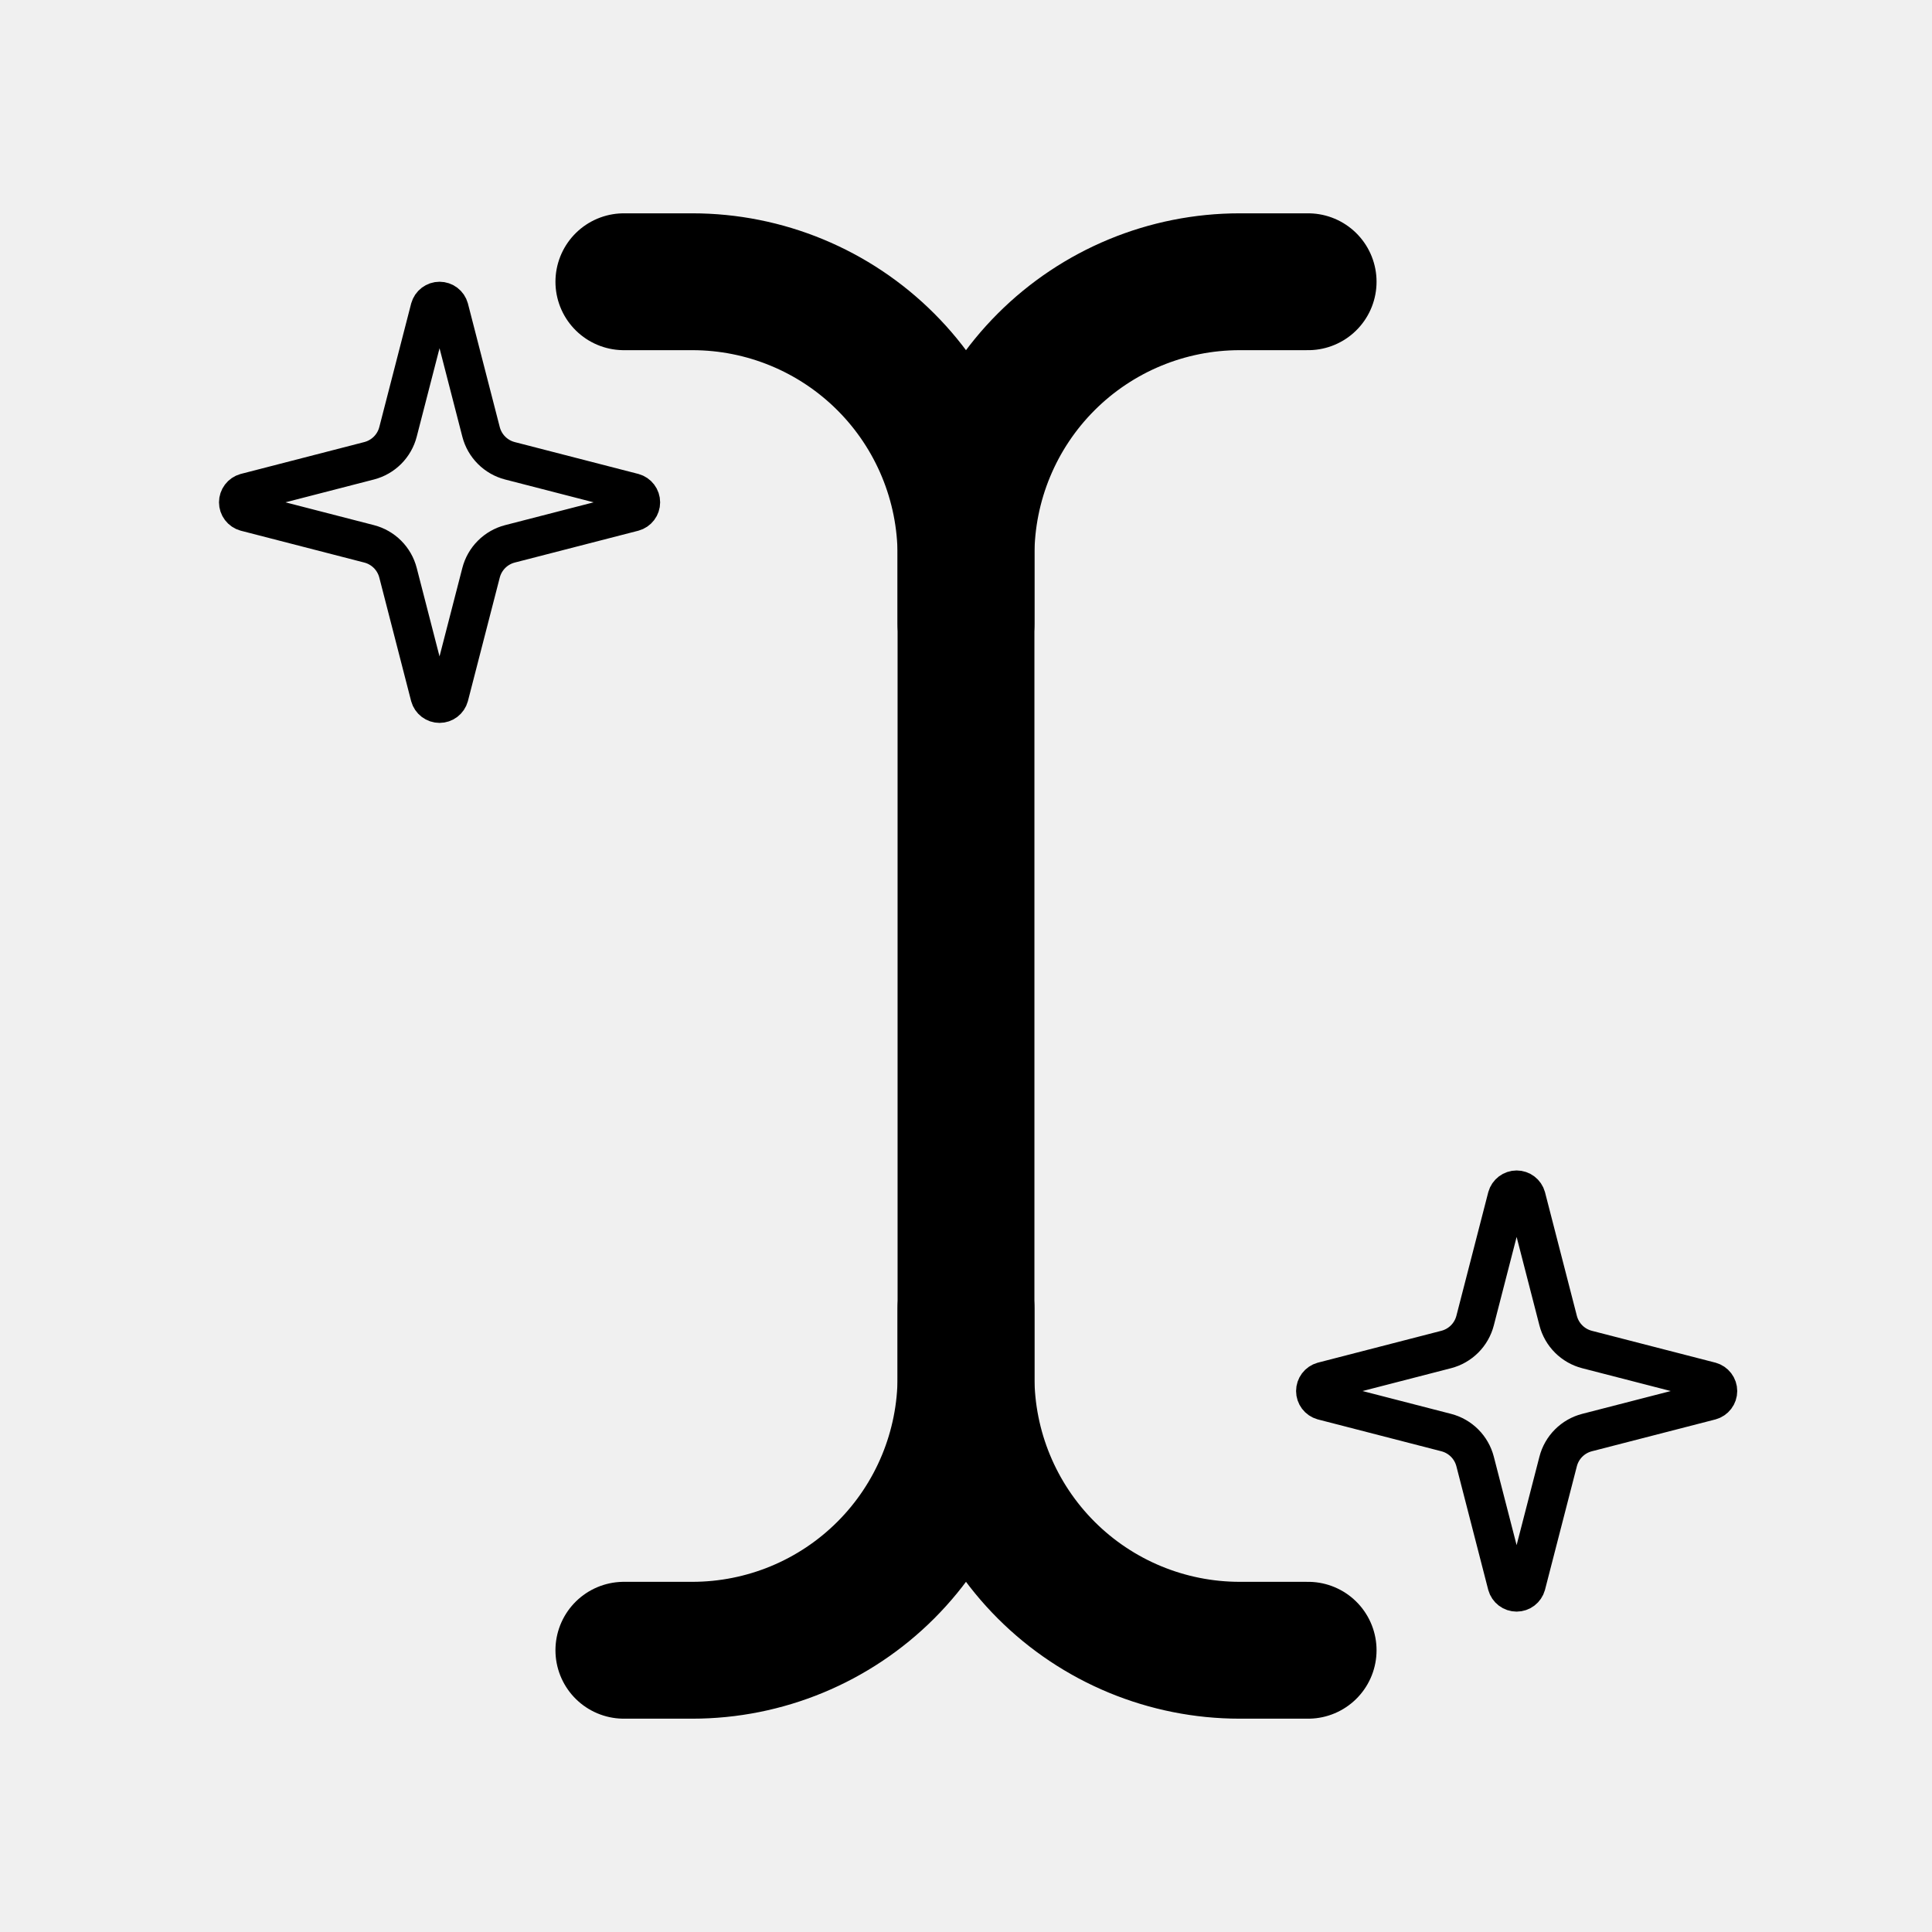
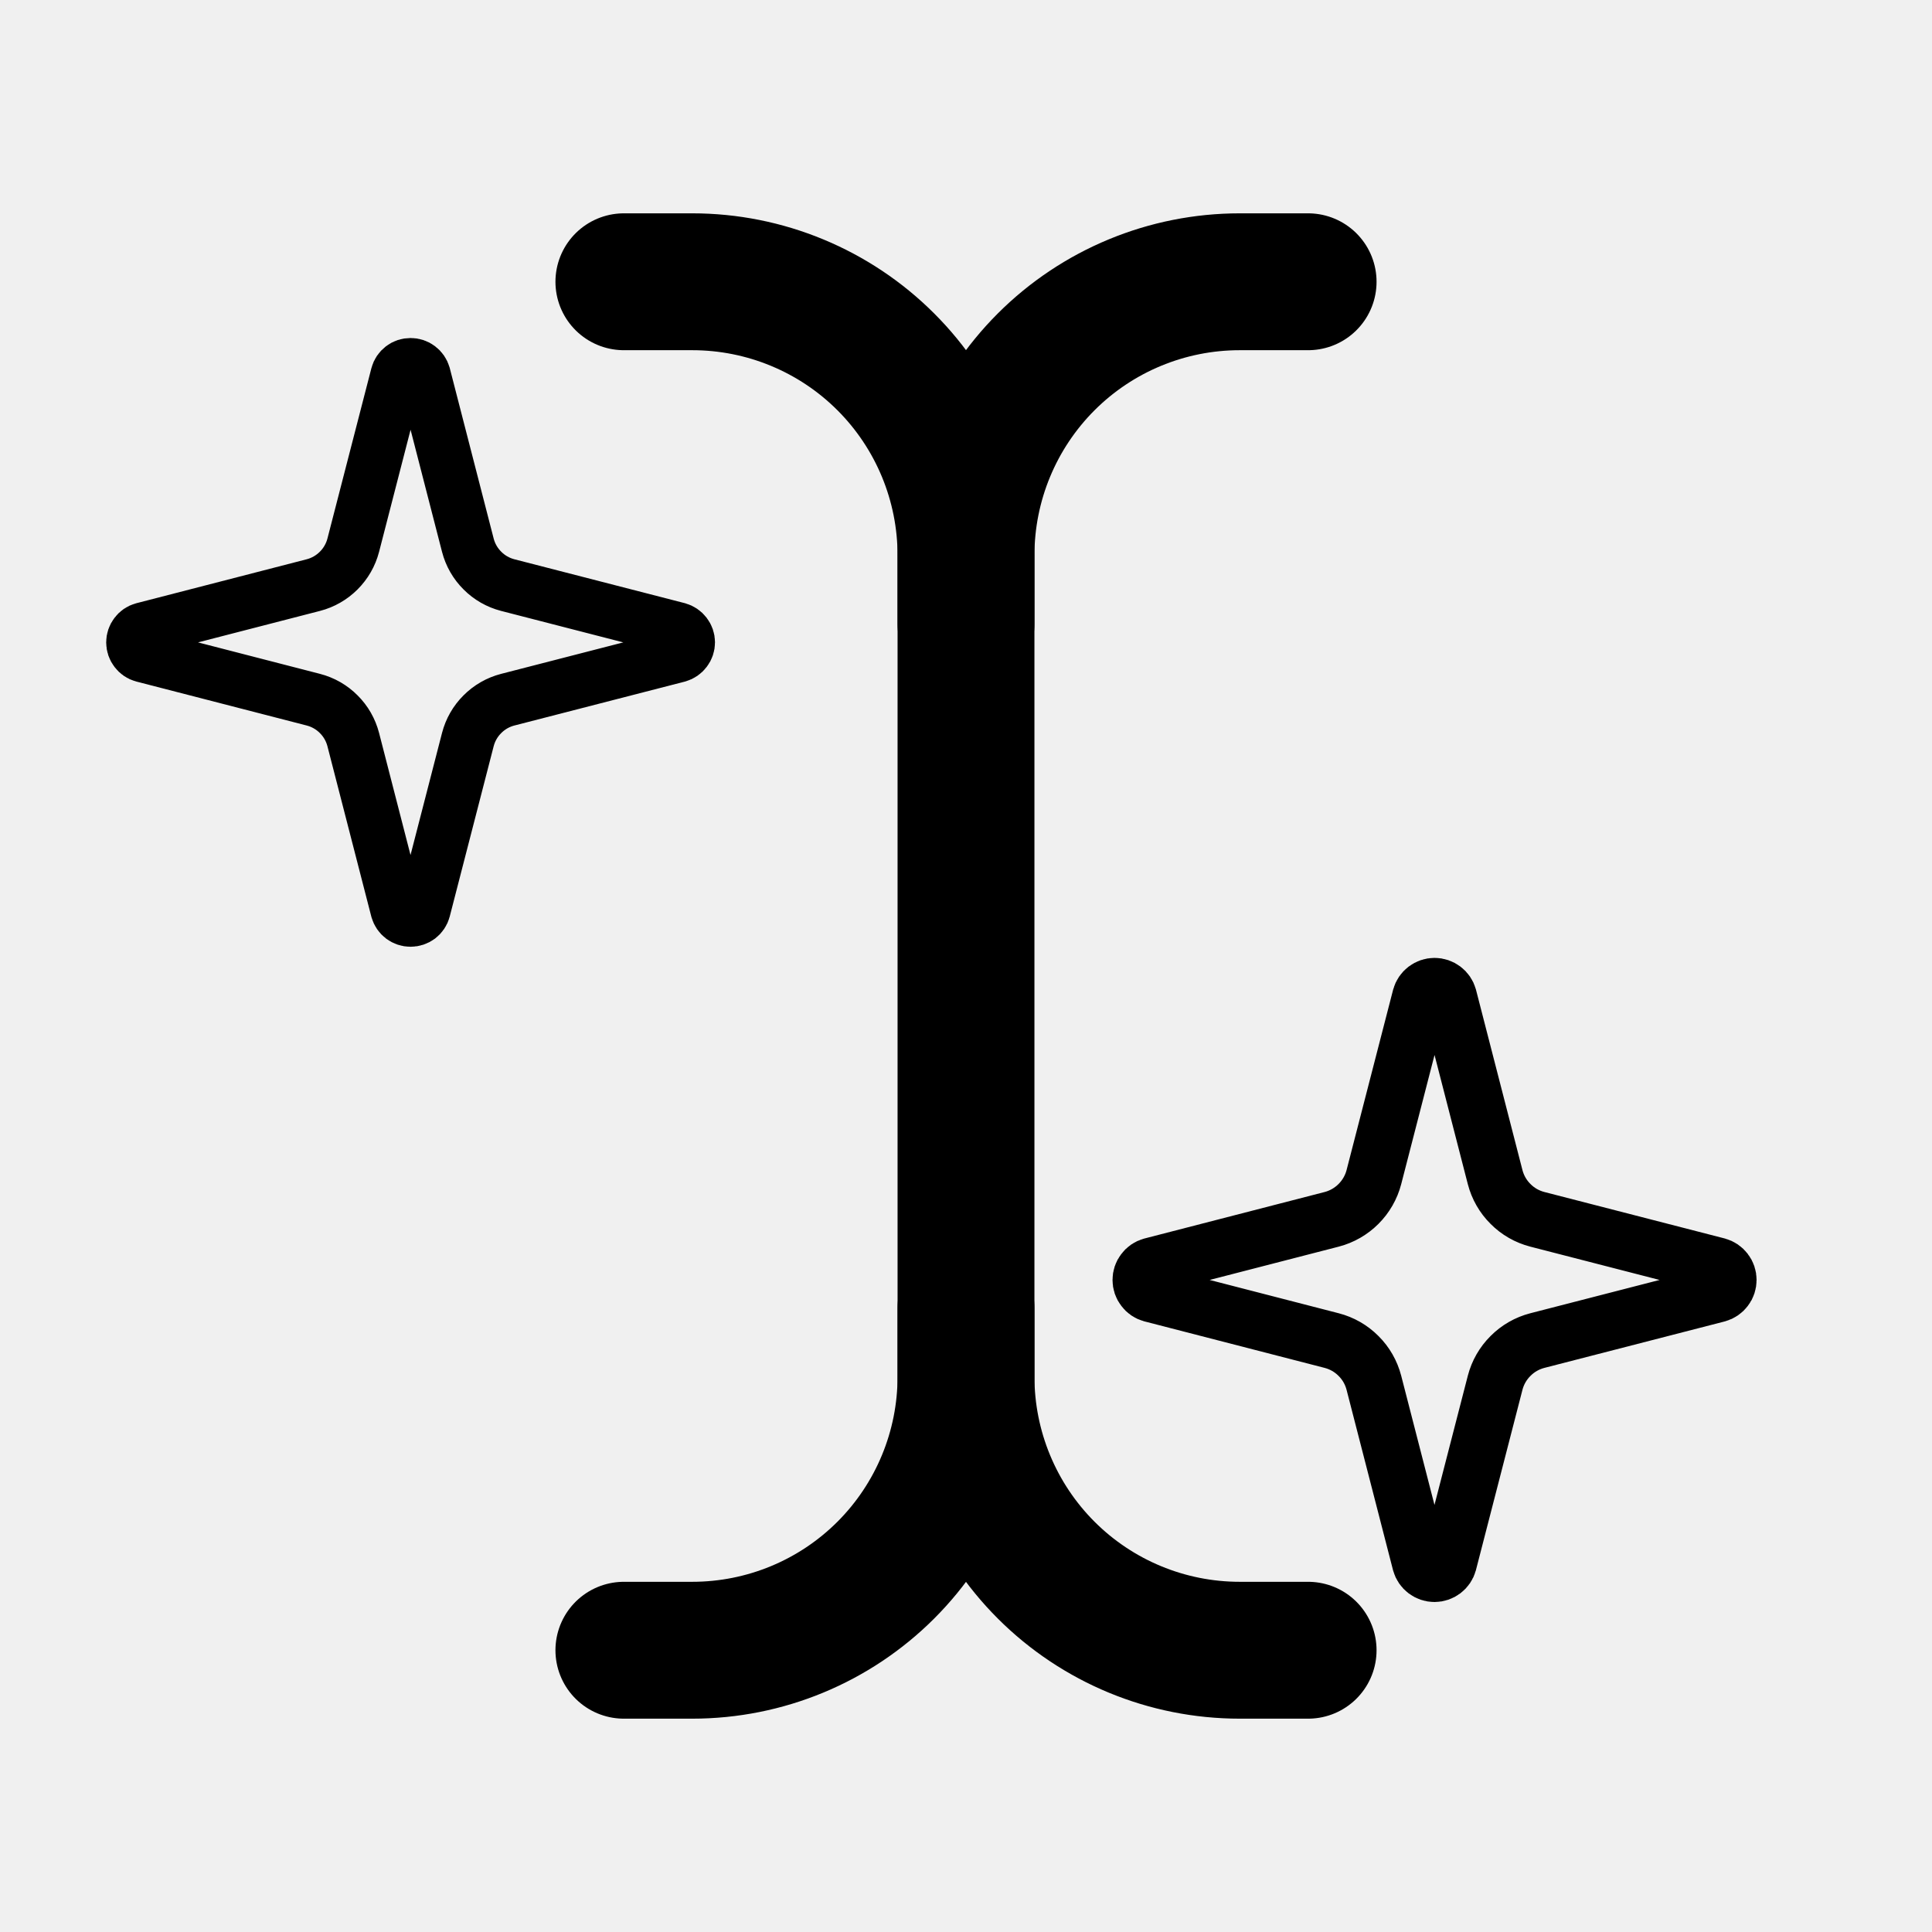
- <svg xmlns="http://www.w3.org/2000/svg" width="400" height="400" viewBox="0 0 400 400" fill="none">
-   <path d="M270.833 341.667H256.667C241.638 341.667 227.224 335.696 216.597 325.069C205.97 314.442 200 300.029 200 285V115C200 99.971 205.97 85.558 216.597 74.931C227.224 64.304 241.638 58.333 256.667 58.333H270.833" stroke="currentcolor" stroke-width="28.333" stroke-linecap="round" stroke-linejoin="round" />
-   <path d="M129.167 341.667H143.333C158.362 341.667 172.776 335.696 183.403 325.069C194.03 314.442 200 300.029 200 285V270.833" stroke="currentcolor" stroke-width="28.333" stroke-linecap="round" stroke-linejoin="round" />
-   <path d="M129.167 58.333H143.333C158.362 58.333 172.776 64.304 183.403 74.931C194.03 85.558 200 99.971 200 115V129.167" stroke="currentcolor" stroke-width="28.333" stroke-linecap="round" stroke-linejoin="round" />
-   <path d="M82.404 118.583C82.032 117.141 81.281 115.825 80.228 114.772C79.175 113.719 77.859 112.968 76.417 112.596L50.854 106.004C50.418 105.88 50.034 105.618 49.761 105.256C49.488 104.894 49.34 104.453 49.34 104C49.34 103.547 49.488 103.106 49.761 102.744C50.034 102.382 50.418 102.12 50.854 101.996L76.417 95.4C77.858 95.028 79.174 94.277 80.227 93.225C81.28 92.173 82.031 90.858 82.404 89.417L88.996 63.854C89.118 63.416 89.381 63.031 89.743 62.756C90.105 62.481 90.547 62.332 91.002 62.332C91.457 62.332 91.899 62.481 92.261 62.756C92.623 63.031 92.886 63.416 93.008 63.854L99.596 89.417C99.968 90.859 100.719 92.175 101.772 93.228C102.825 94.281 104.141 95.032 105.583 95.404L131.146 101.992C131.585 102.113 131.973 102.375 132.249 102.738C132.526 103.101 132.675 103.544 132.675 104C132.675 104.456 132.526 104.899 132.249 105.262C131.973 105.625 131.585 105.887 131.146 106.008L105.583 112.596C104.141 112.968 102.825 113.719 101.772 114.772C100.719 115.825 99.968 117.141 99.596 118.583L93.004 144.146C92.882 144.584 92.619 144.969 92.257 145.244C91.895 145.519 91.453 145.668 90.998 145.668C90.543 145.668 90.101 145.519 89.739 145.244C89.377 144.969 89.114 144.584 88.992 144.146L82.404 118.583Z" stroke="currentcolor" stroke-width="8" stroke-linecap="round" stroke-linejoin="round" />
-   <path d="M305.404 302.583C305.032 301.141 304.281 299.825 303.228 298.772C302.175 297.719 300.859 296.968 299.417 296.596L273.854 290.004C273.418 289.88 273.034 289.618 272.761 289.256C272.488 288.894 272.34 288.453 272.34 288C272.34 287.547 272.488 287.106 272.761 286.744C273.034 286.382 273.418 286.12 273.854 285.996L299.417 279.4C300.858 279.028 302.174 278.277 303.227 277.225C304.28 276.173 305.032 274.858 305.404 273.417L311.996 247.854C312.118 247.416 312.381 247.031 312.743 246.756C313.105 246.481 313.547 246.332 314.002 246.332C314.457 246.332 314.899 246.481 315.261 246.756C315.623 247.031 315.886 247.416 316.008 247.854L322.596 273.417C322.968 274.859 323.719 276.175 324.772 277.228C325.825 278.281 327.141 279.032 328.583 279.404L354.146 285.992C354.585 286.113 354.973 286.375 355.249 286.738C355.526 287.101 355.675 287.544 355.675 288C355.675 288.456 355.526 288.899 355.249 289.262C354.973 289.625 354.585 289.887 354.146 290.008L328.583 296.596C327.141 296.968 325.825 297.719 324.772 298.772C323.719 299.825 322.968 301.141 322.596 302.583L316.004 328.146C315.882 328.584 315.619 328.969 315.257 329.244C314.895 329.519 314.453 329.668 313.998 329.668C313.543 329.668 313.101 329.519 312.739 329.244C312.377 328.969 312.114 328.584 311.992 328.146L305.404 302.583Z" stroke="currentcolor" stroke-width="8" stroke-linecap="round" stroke-linejoin="round" />
+ <svg xmlns="http://www.w3.org/2000/svg" width="25" height="25" viewBox="0 0 25 25" fill="none">
+   <path d="M16.927 21.354H16.042C15.102 21.354 14.201 20.981 13.537 20.317C12.873 19.653 12.5 18.752 12.5 17.812V7.187C12.5 6.248 12.873 5.347 13.537 4.683C14.201 4.019 15.102 3.646 16.042 3.646H16.927" stroke="black" stroke-width="1.771" stroke-linecap="round" stroke-linejoin="round" />
+   <path d="M8.073 21.354H8.958C9.898 21.354 10.799 20.981 11.463 20.317C12.127 19.653 12.5 18.752 12.5 17.812V16.927" stroke="black" stroke-width="1.771" stroke-linecap="round" stroke-linejoin="round" />
+   <path d="M8.073 3.646H8.958C9.898 3.646 10.799 4.019 11.463 4.683C12.127 5.347 12.5 6.248 12.5 7.187V8.073" stroke="black" stroke-width="1.771" stroke-linecap="round" stroke-linejoin="round" />
+   <g clip-path="url(#clip0_1_2)">
+     <path d="M4.571 9.57C4.539 9.446 4.474 9.332 4.383 9.242C4.293 9.151 4.179 9.086 4.055 9.054L1.85 8.485C1.812 8.475 1.779 8.452 1.756 8.421C1.732 8.39 1.719 8.352 1.719 8.312C1.719 8.273 1.732 8.235 1.756 8.204C1.779 8.173 1.812 8.15 1.85 8.14L4.055 7.571C4.179 7.539 4.292 7.474 4.383 7.383C4.474 7.292 4.539 7.179 4.571 7.055L5.14 4.85C5.15 4.812 5.173 4.779 5.204 4.755C5.235 4.731 5.273 4.719 5.313 4.719C5.352 4.719 5.39 4.731 5.421 4.755C5.453 4.779 5.475 4.812 5.486 4.85L6.054 7.055C6.086 7.179 6.151 7.293 6.242 7.383C6.332 7.474 6.446 7.539 6.57 7.571L8.775 8.139C8.813 8.15 8.846 8.172 8.87 8.204C8.894 8.235 8.907 8.273 8.907 8.312C8.907 8.352 8.894 8.39 8.87 8.421C8.846 8.453 8.813 8.475 8.775 8.486L6.57 9.054C6.446 9.086 6.332 9.151 6.242 9.242C6.151 9.332 6.086 9.446 6.054 9.57L5.485 11.775C5.475 11.813 5.452 11.846 5.421 11.87C5.39 11.893 5.352 11.906 5.312 11.906C5.273 11.906 5.235 11.893 5.204 11.87C5.172 11.846 5.15 11.813 5.139 11.775L4.571 9.57Z" stroke="black" stroke-width="0.69" stroke-linecap="round" stroke-linejoin="round" />
+   </g>
+   <path d="M17.778 17.893C17.744 17.762 17.676 17.642 17.579 17.546C17.483 17.449 17.363 17.381 17.232 17.347L14.899 16.745C14.859 16.734 14.824 16.71 14.8 16.677C14.774 16.644 14.761 16.604 14.761 16.562C14.761 16.521 14.774 16.481 14.8 16.448C14.824 16.415 14.859 16.391 14.899 16.38L17.232 15.778C17.363 15.744 17.483 15.675 17.579 15.579C17.675 15.483 17.744 15.363 17.778 15.232L18.38 12.899C18.391 12.859 18.415 12.824 18.448 12.799C18.481 12.774 18.521 12.76 18.563 12.76C18.604 12.76 18.645 12.774 18.678 12.799C18.711 12.824 18.735 12.859 18.746 12.899L19.347 15.232C19.381 15.363 19.449 15.483 19.546 15.579C19.642 15.676 19.762 15.744 19.893 15.778L22.226 16.379C22.266 16.39 22.301 16.414 22.326 16.447C22.352 16.48 22.365 16.521 22.365 16.562C22.365 16.604 22.352 16.645 22.326 16.678C22.301 16.711 22.266 16.735 22.226 16.746L19.893 17.347C19.762 17.381 19.642 17.449 19.546 17.546C19.449 17.642 19.381 17.762 19.347 17.893L18.745 20.226C18.734 20.266 18.71 20.301 18.677 20.326C18.644 20.351 18.604 20.365 18.562 20.365C18.521 20.365 18.48 20.351 18.447 20.326C18.414 20.301 18.39 20.266 18.379 20.226L17.778 17.893Z" stroke="black" stroke-width="0.73" stroke-linecap="round" stroke-linejoin="round" />
+   <defs>
+     <clipPath id="clip0_1_2">
+       <rect width="8.625" height="8.625" fill="white" transform="translate(1 4)" />
+     </clipPath>
+   </defs>
</svg>
